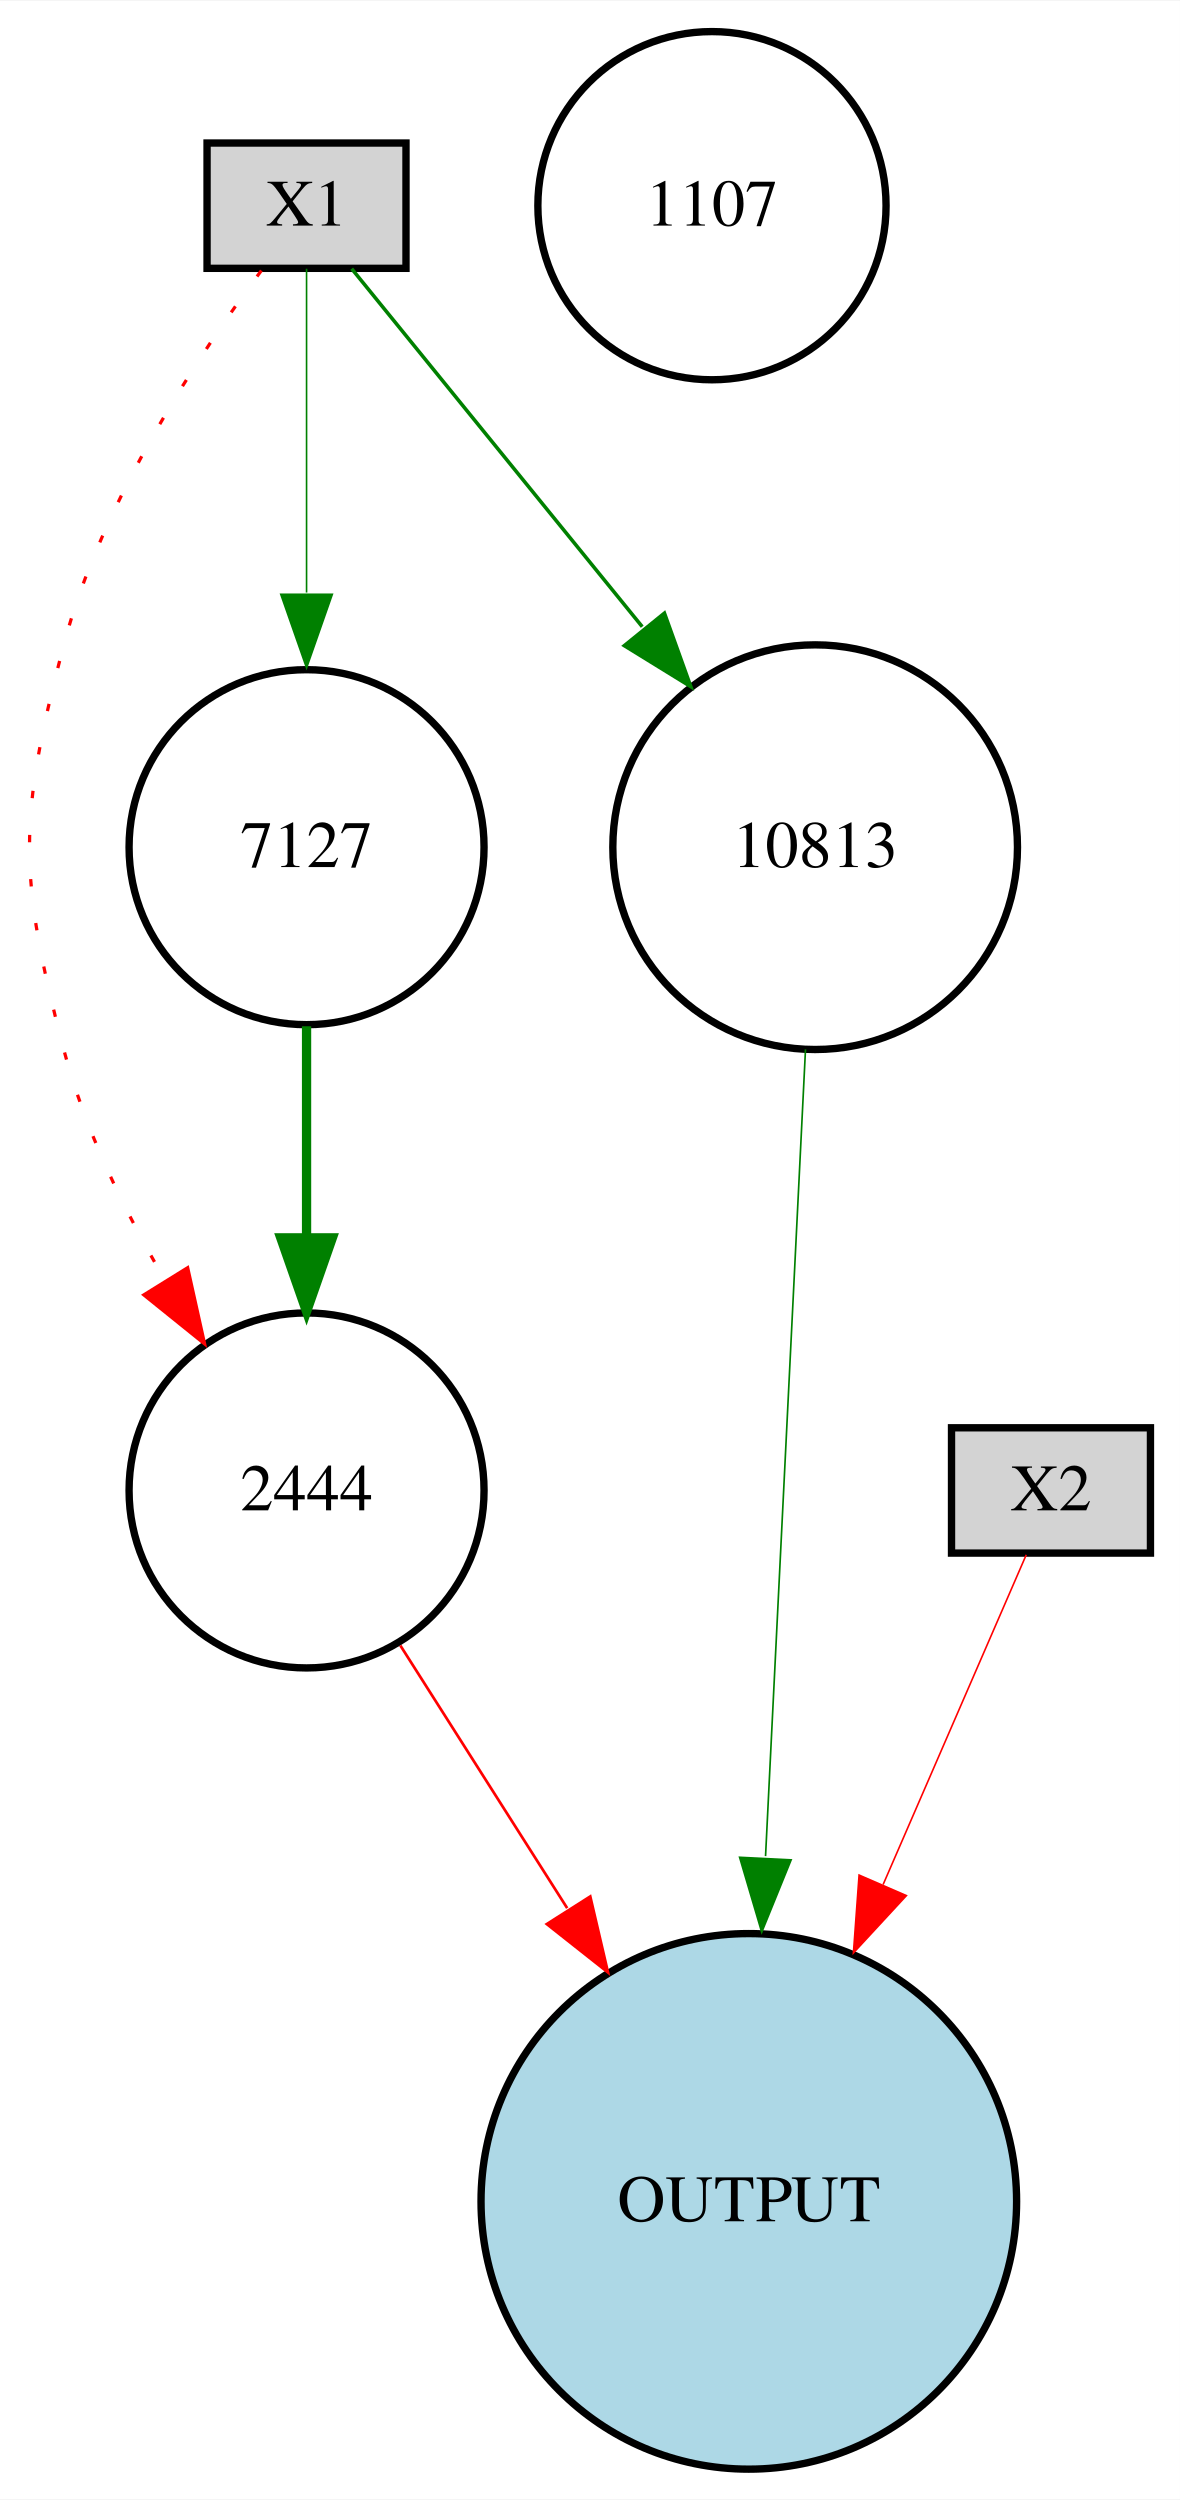
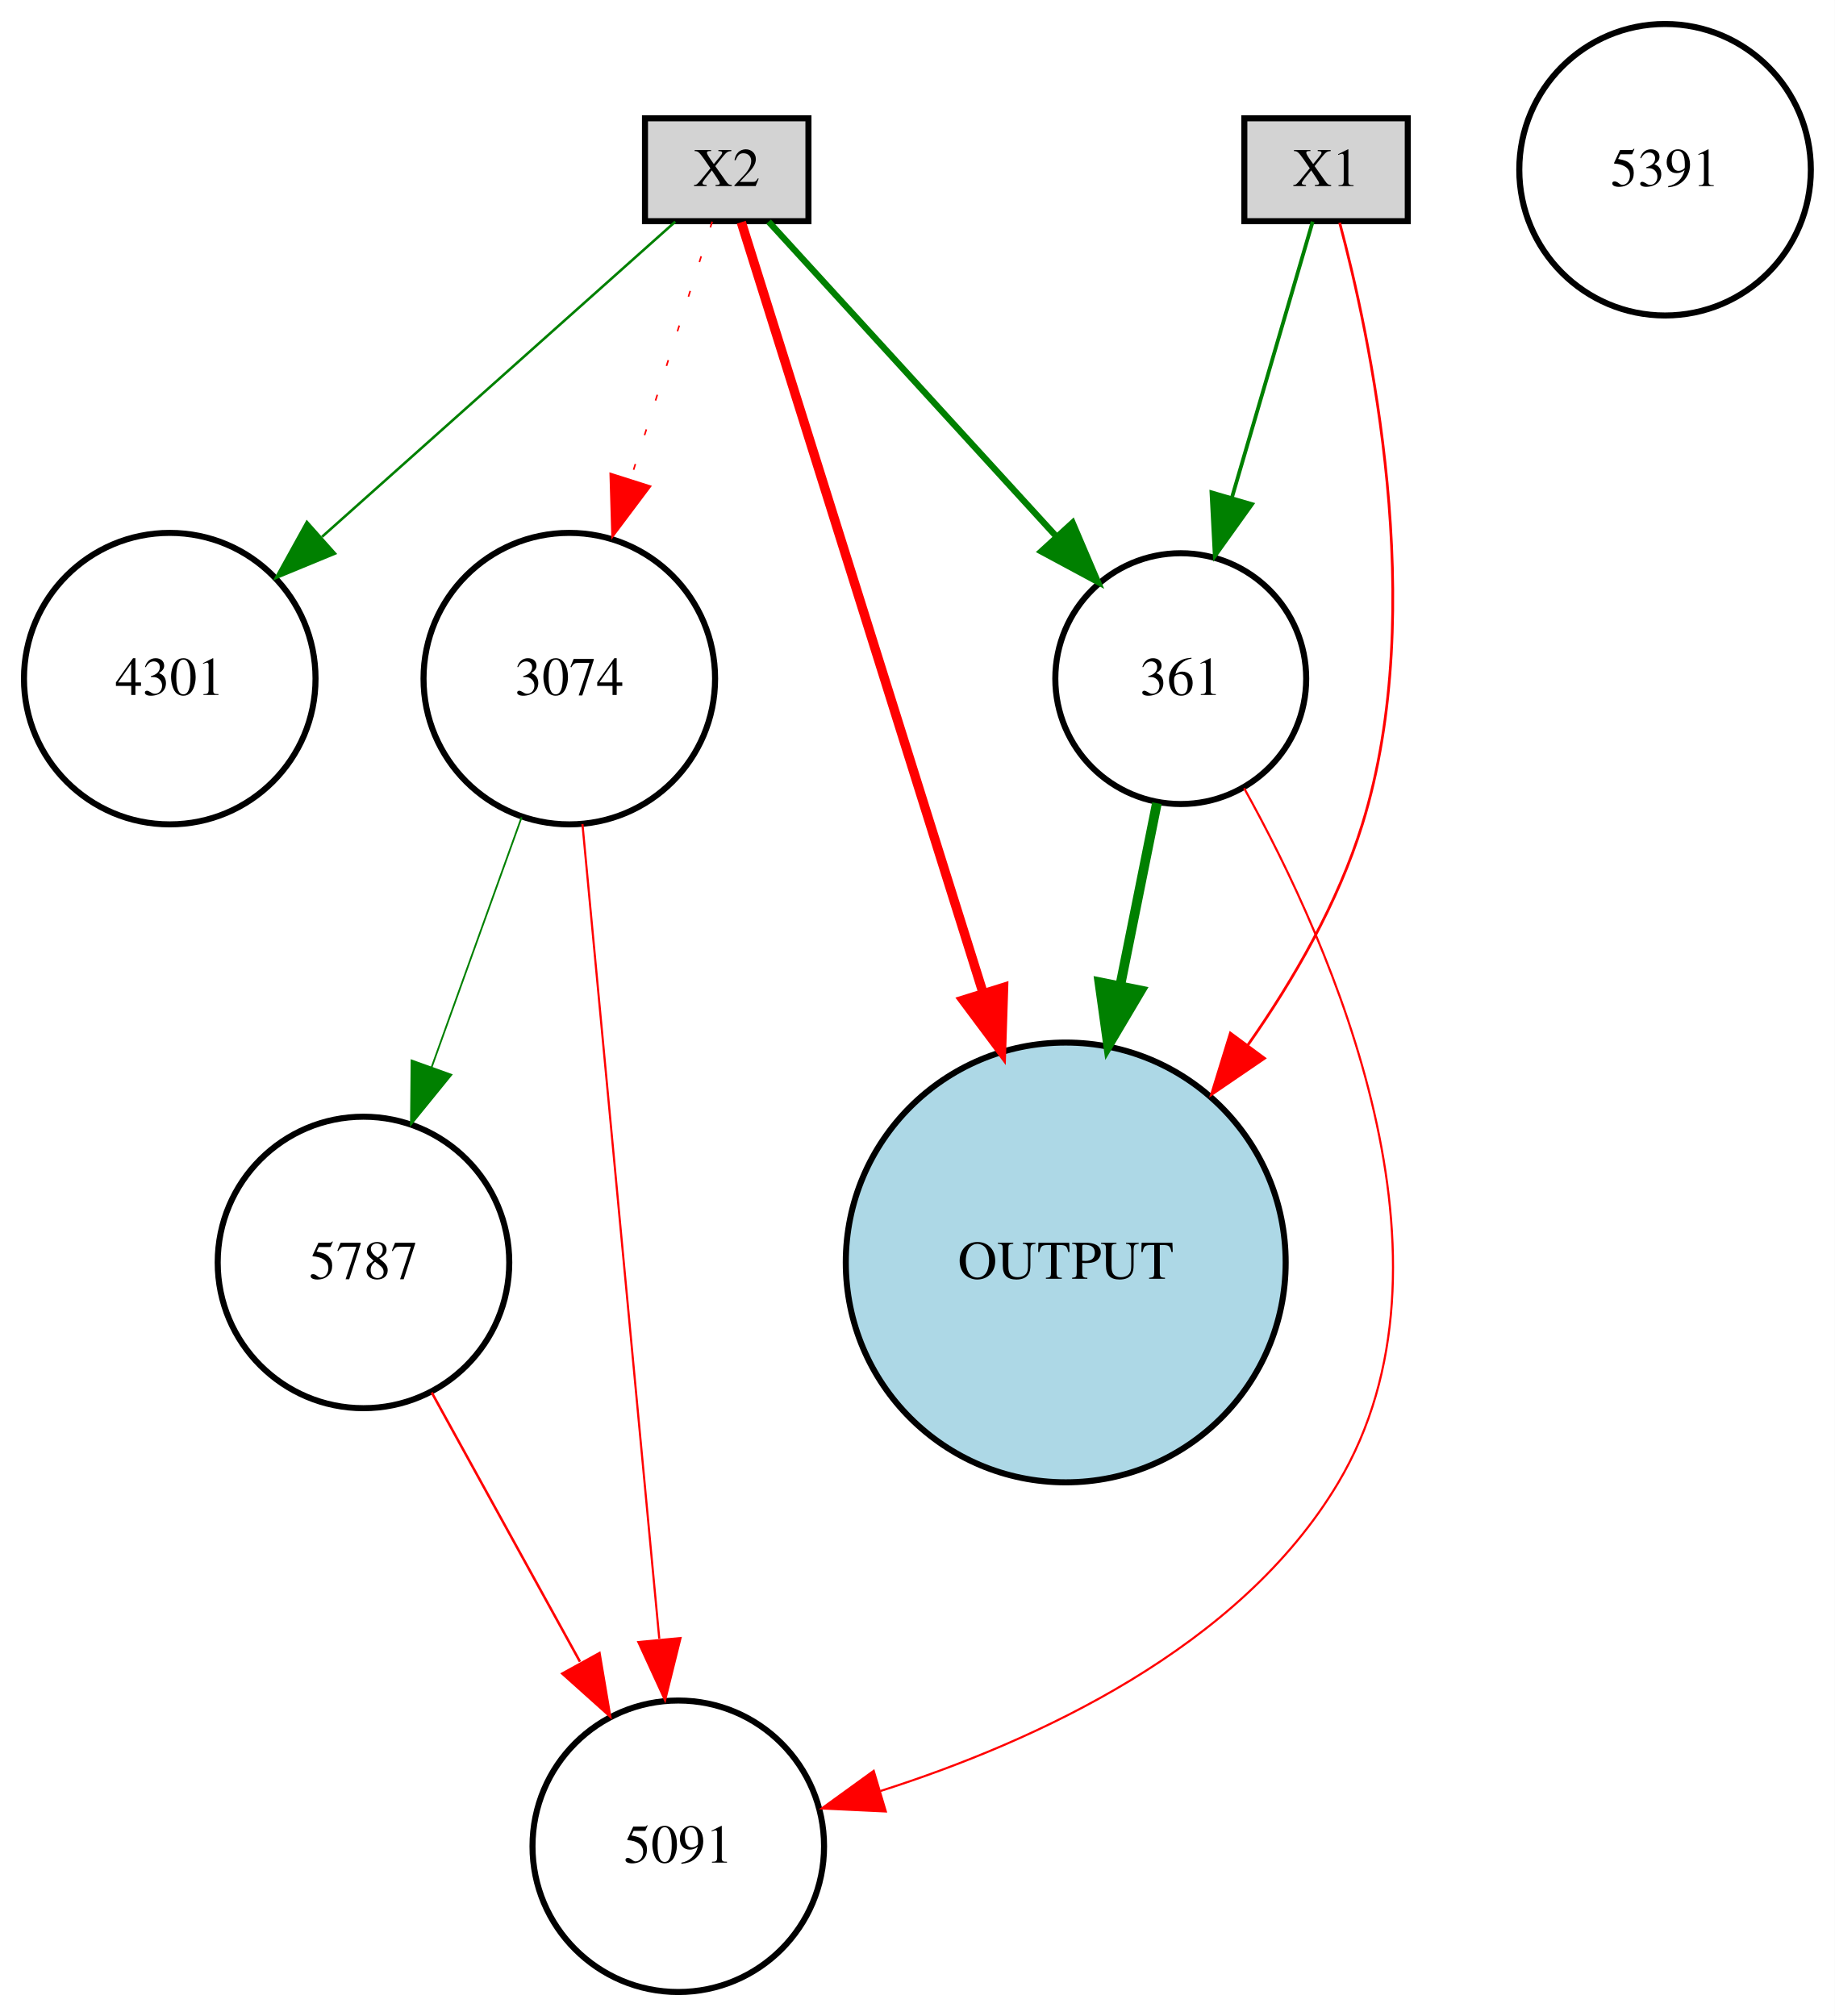
- <svg xmlns="http://www.w3.org/2000/svg" width="160pt" height="339pt" viewBox="0.00 0.00 160.08 338.98">
-   <g id="graph0" class="graph" transform="scale(1 1) rotate(0) translate(4 334.98)">
-     <polygon fill="white" stroke="transparent" points="-4,4 -4,-334.98 156.08,-334.98 156.08,4 -4,4" />
+ <svg xmlns="http://www.w3.org/2000/svg" width="303pt" height="333pt" viewBox="0.00 0.00 303.08 333.08">
+   <g id="graph0" class="graph" transform="scale(1 1) rotate(0) translate(4 329.08)">
+     <polygon fill="white" stroke="transparent" points="-4,4 -4,-329.08 299.08,-329.08 299.08,4 -4,4" />
    <g id="node1" class="node">
-       <polygon fill="lightgray" stroke="black" points="51.08,-315.67 24.09,-315.67 24.09,-298.67 51.08,-298.67 51.08,-315.67" />
-       <text text-anchor="middle" x="37.59" y="-304.47" font-family="Times,serif" font-size="9.00">X1</text>
+       <polygon fill="lightgray" stroke="black" points="228.54,-309.54 201.54,-309.54 201.54,-292.54 228.54,-292.54 228.54,-309.54" />
+       <text text-anchor="middle" x="215.04" y="-298.34" font-family="Times,serif" font-size="9.00">X1</text>
+     </g>
+     <g id="node3" class="node">
+       <ellipse fill="lightblue" stroke="black" cx="172.04" cy="-120.5" rx="36.33" ry="36.33" />
+       <text text-anchor="middle" x="172.04" y="-117.8" font-family="Times,serif" font-size="9.00">OUTPUT</text>
+     </g>
+     <g id="edge4" class="edge">
+       <path fill="none" stroke="red" stroke-width="0.45" d="M217.29,-292.28C222.11,-274.32 232.13,-228.67 221.04,-192.91 217.03,-179.98 209.78,-167.31 202.06,-156.32" />
+       <polygon fill="red" stroke="red" stroke-width="0.45" points="204.87,-154.23 196.12,-148.26 199.24,-158.39 204.87,-154.23" />
+     </g>
+     <g id="node6" class="node">
+       <ellipse fill="white" stroke="black" cx="191.04" cy="-216.96" rx="20.72" ry="20.72" />
+       <text text-anchor="middle" x="191.04" y="-214.26" font-family="Times,serif" font-size="9.00">361</text>
+     </g>
+     <g id="edge2" class="edge">
+       <path fill="none" stroke="green" stroke-width="0.62" d="M212.83,-292.46C209.81,-282.14 204.24,-263.09 199.48,-246.83" />
+       <polygon fill="green" stroke="green" stroke-width="0.62" points="202.83,-245.79 196.66,-237.17 196.11,-247.75 202.83,-245.79" />
+     </g>
+     <g id="node2" class="node">
+       <polygon fill="lightgray" stroke="black" points="129.54,-309.54 102.54,-309.54 102.54,-292.54 129.54,-292.54 129.54,-309.54" />
+       <text text-anchor="middle" x="116.04" y="-298.34" font-family="Times,serif" font-size="9.00">X2</text>
+     </g>
+     <g id="edge1" class="edge">
+       <path fill="none" stroke="red" stroke-width="1.55" d="M118.45,-292.37C125.23,-270.76 144.86,-208.15 158.39,-165.03" />
+       <polygon fill="red" stroke="red" stroke-width="1.55" points="161.77,-165.93 161.43,-155.34 155.09,-163.84 161.77,-165.93" />
    </g>
    <g id="node4" class="node">
-       <ellipse fill="white" stroke="black" cx="37.59" cy="-132.87" rx="24.08" ry="24.08" />
-       <text text-anchor="middle" x="37.59" y="-130.17" font-family="Times,serif" font-size="9.00">2444</text>
+       <ellipse fill="white" stroke="black" cx="90.04" cy="-216.96" rx="24.08" ry="24.08" />
+       <text text-anchor="middle" x="90.04" y="-214.26" font-family="Times,serif" font-size="9.00">3074</text>
    </g>
-     <g id="edge2" class="edge">
-       <path fill="none" stroke="red" stroke-width="0.44" stroke-dasharray="1,5" d="M31.46,-298.37C23.44,-287.62 9.8,-267.3 4.59,-247.36 -1.53,-223.95 -1.52,-216.33 4.59,-192.91 7.43,-181.98 12.8,-170.92 18.4,-161.38" />
-       <polygon fill="red" stroke="red" stroke-width="0.44" points="21.46,-163.09 23.76,-152.75 15.51,-159.4 21.46,-163.09" />
+     <g id="edge6" class="edge">
+       <path fill="none" stroke="red" stroke-width="0.26" stroke-dasharray="1,5" d="M113.64,-292.46C110.59,-282.83 105.12,-265.57 100.22,-250.09" />
+       <polygon fill="red" stroke="red" stroke-width="0.26" points="103.47,-248.75 97.11,-240.28 96.8,-250.87 103.47,-248.75" />
    </g>
-     <g id="node6" class="node">
-       <ellipse fill="white" stroke="black" cx="37.59" cy="-220.14" rx="24.08" ry="24.08" />
-       <text text-anchor="middle" x="37.59" y="-217.44" font-family="Times,serif" font-size="9.00">7127</text>
+     <g id="edge5" class="edge">
+       <path fill="none" stroke="green" stroke-width="1.05" d="M122.96,-292.46C133.66,-280.76 154.61,-257.83 170.46,-240.48" />
+       <polygon fill="green" stroke="green" stroke-width="1.05" points="173.17,-242.71 177.33,-232.96 168,-237.98 173.17,-242.71" />
+     </g>
+     <g id="node7" class="node">
+       <ellipse fill="white" stroke="black" cx="24.04" cy="-216.96" rx="24.08" ry="24.08" />
+       <text text-anchor="middle" x="24.04" y="-214.26" font-family="Times,serif" font-size="9.00">4301</text>
+     </g>
+     <g id="edge8" class="edge">
+       <path fill="none" stroke="green" stroke-width="0.42" d="M107.55,-292.46C94.41,-280.74 68.65,-257.76 49.2,-240.4" />
+       <polygon fill="green" stroke="green" stroke-width="0.42" points="51.35,-237.63 41.56,-233.59 46.69,-242.86 51.35,-237.63" />
+     </g>
+     <g id="node5" class="node">
+       <ellipse fill="white" stroke="black" cx="108.04" cy="-24.04" rx="24.08" ry="24.08" />
+       <text text-anchor="middle" x="108.04" y="-21.34" font-family="Times,serif" font-size="9.00">5091</text>
+     </g>
+     <g id="edge7" class="edge">
+       <path fill="none" stroke="red" stroke-width="0.35" d="M92.21,-192.93C95.38,-159.39 101.27,-96.9 104.9,-58.35" />
+       <polygon fill="red" stroke="red" stroke-width="0.35" points="108.41,-58.44 105.86,-48.15 101.44,-57.78 108.41,-58.44" />
+     </g>
+     <g id="node9" class="node">
+       <ellipse fill="white" stroke="black" cx="56.04" cy="-120.5" rx="24.08" ry="24.08" />
+       <text text-anchor="middle" x="56.04" y="-117.8" font-family="Times,serif" font-size="9.00">5787</text>
+     </g>
+     <g id="edge9" class="edge">
+       <path fill="none" stroke="green" stroke-width="0.29" d="M82.16,-194.05C77.74,-181.77 72.15,-166.25 67.28,-152.71" />
+       <polygon fill="green" stroke="green" stroke-width="0.29" points="70.56,-151.51 63.88,-143.29 63.98,-153.88 70.56,-151.51" />
    </g>
    <g id="edge3" class="edge">
-       <path fill="none" stroke="green" stroke-width="0.22" d="M37.59,-298.62C37.59,-288.75 37.59,-270.82 37.59,-254.69" />
-       <polygon fill="green" stroke="green" stroke-width="0.22" points="41.09,-254.45 37.59,-244.45 34.09,-254.45 41.09,-254.45" />
+       <path fill="none" stroke="green" stroke-width="1.6" d="M187.1,-196.38C185.34,-187.62 183.18,-176.9 181.06,-166.33" />
+       <polygon fill="green" stroke="green" stroke-width="1.6" points="184.45,-165.43 179.05,-156.32 177.59,-166.81 184.45,-165.43" />
    </g>
-     <g id="node7" class="node">
-       <ellipse fill="white" stroke="black" cx="106.59" cy="-220.14" rx="27.45" ry="27.45" />
-       <text text-anchor="middle" x="106.59" y="-217.44" font-family="Times,serif" font-size="9.00">10813</text>
+     <g id="edge11" class="edge">
+       <path fill="none" stroke="red" stroke-width="0.35" d="M201.51,-198.85C216.22,-172.39 238.89,-120.77 217.04,-84.08 200.81,-56.82 167.12,-41.38 141.47,-33.18" />
+       <polygon fill="red" stroke="red" stroke-width="0.35" points="142.32,-29.79 131.74,-30.29 140.32,-36.5 142.32,-29.79" />
    </g>
-     <g id="edge5" class="edge">
-       <path fill="none" stroke="green" stroke-width="0.49" d="M43.71,-298.62C52.49,-287.8 69.16,-267.26 83.13,-250.05" />
-       <polygon fill="green" stroke="green" stroke-width="0.49" points="86.14,-251.89 89.72,-241.92 80.7,-247.48 86.14,-251.89" />
+     <g id="node8" class="node">
+       <ellipse fill="white" stroke="black" cx="271.04" cy="-301.04" rx="24.08" ry="24.08" />
+       <text text-anchor="middle" x="271.04" y="-298.34" font-family="Times,serif" font-size="9.00">5391</text>
    </g>
-     <g id="node2" class="node">
-       <polygon fill="lightgray" stroke="black" points="152.08,-141.37 125.09,-141.37 125.09,-124.37 152.08,-124.37 152.08,-141.37" />
-       <text text-anchor="middle" x="138.59" y="-130.17" font-family="Times,serif" font-size="9.00">X2</text>
-     </g>
-     <g id="node3" class="node">
-       <ellipse fill="lightblue" stroke="black" cx="97.59" cy="-36.42" rx="36.33" ry="36.33" />
-       <text text-anchor="middle" x="97.59" y="-33.72" font-family="Times,serif" font-size="9.00">OUTPUT</text>
-     </g>
-     <g id="edge7" class="edge">
-       <path fill="none" stroke="red" stroke-width="0.22" d="M135.23,-124.14C130.94,-114.25 123.17,-96.37 115.81,-79.4" />
-       <polygon fill="red" stroke="red" stroke-width="0.22" points="118.97,-77.9 111.78,-70.12 112.55,-80.69 118.97,-77.9" />
-     </g>
-     <g id="edge1" class="edge">
-       <path fill="none" stroke="red" stroke-width="0.37" d="M50.31,-111.84C56.9,-101.47 65.17,-88.44 72.95,-76.2" />
-       <polygon fill="red" stroke="red" stroke-width="0.37" points="76.08,-77.79 78.49,-67.47 70.18,-74.04 76.08,-77.79" />
-     </g>
-     <g id="node5" class="node">
-       <ellipse fill="white" stroke="black" cx="92.59" cy="-307.17" rx="23.62" ry="23.62" />
-       <text text-anchor="middle" x="92.59" y="-304.47" font-family="Times,serif" font-size="9.00">1107</text>
-     </g>
-     <g id="edge4" class="edge">
-       <path fill="none" stroke="green" stroke-width="1.26" d="M37.59,-195.84C37.59,-187 37.59,-176.76 37.59,-167.18" />
-       <polygon fill="green" stroke="green" stroke-width="1.26" points="41.09,-167.14 37.59,-157.14 34.09,-167.14 41.09,-167.14" />
-     </g>
-     <g id="edge6" class="edge">
-       <path fill="none" stroke="green" stroke-width="0.23" d="M105.28,-192.71C103.86,-164.08 101.57,-117.85 99.86,-83.26" />
-       <polygon fill="green" stroke="green" stroke-width="0.23" points="103.33,-82.75 99.34,-72.93 96.34,-83.1 103.33,-82.75" />
+     <g id="edge10" class="edge">
+       <path fill="none" stroke="red" stroke-width="0.41" d="M67.32,-99C74.48,-86.01 83.85,-68.98 91.8,-54.54" />
+       <polygon fill="red" stroke="red" stroke-width="0.41" points="95.02,-55.95 96.78,-45.5 88.89,-52.57 95.02,-55.95" />
    </g>
  </g>
</svg>
